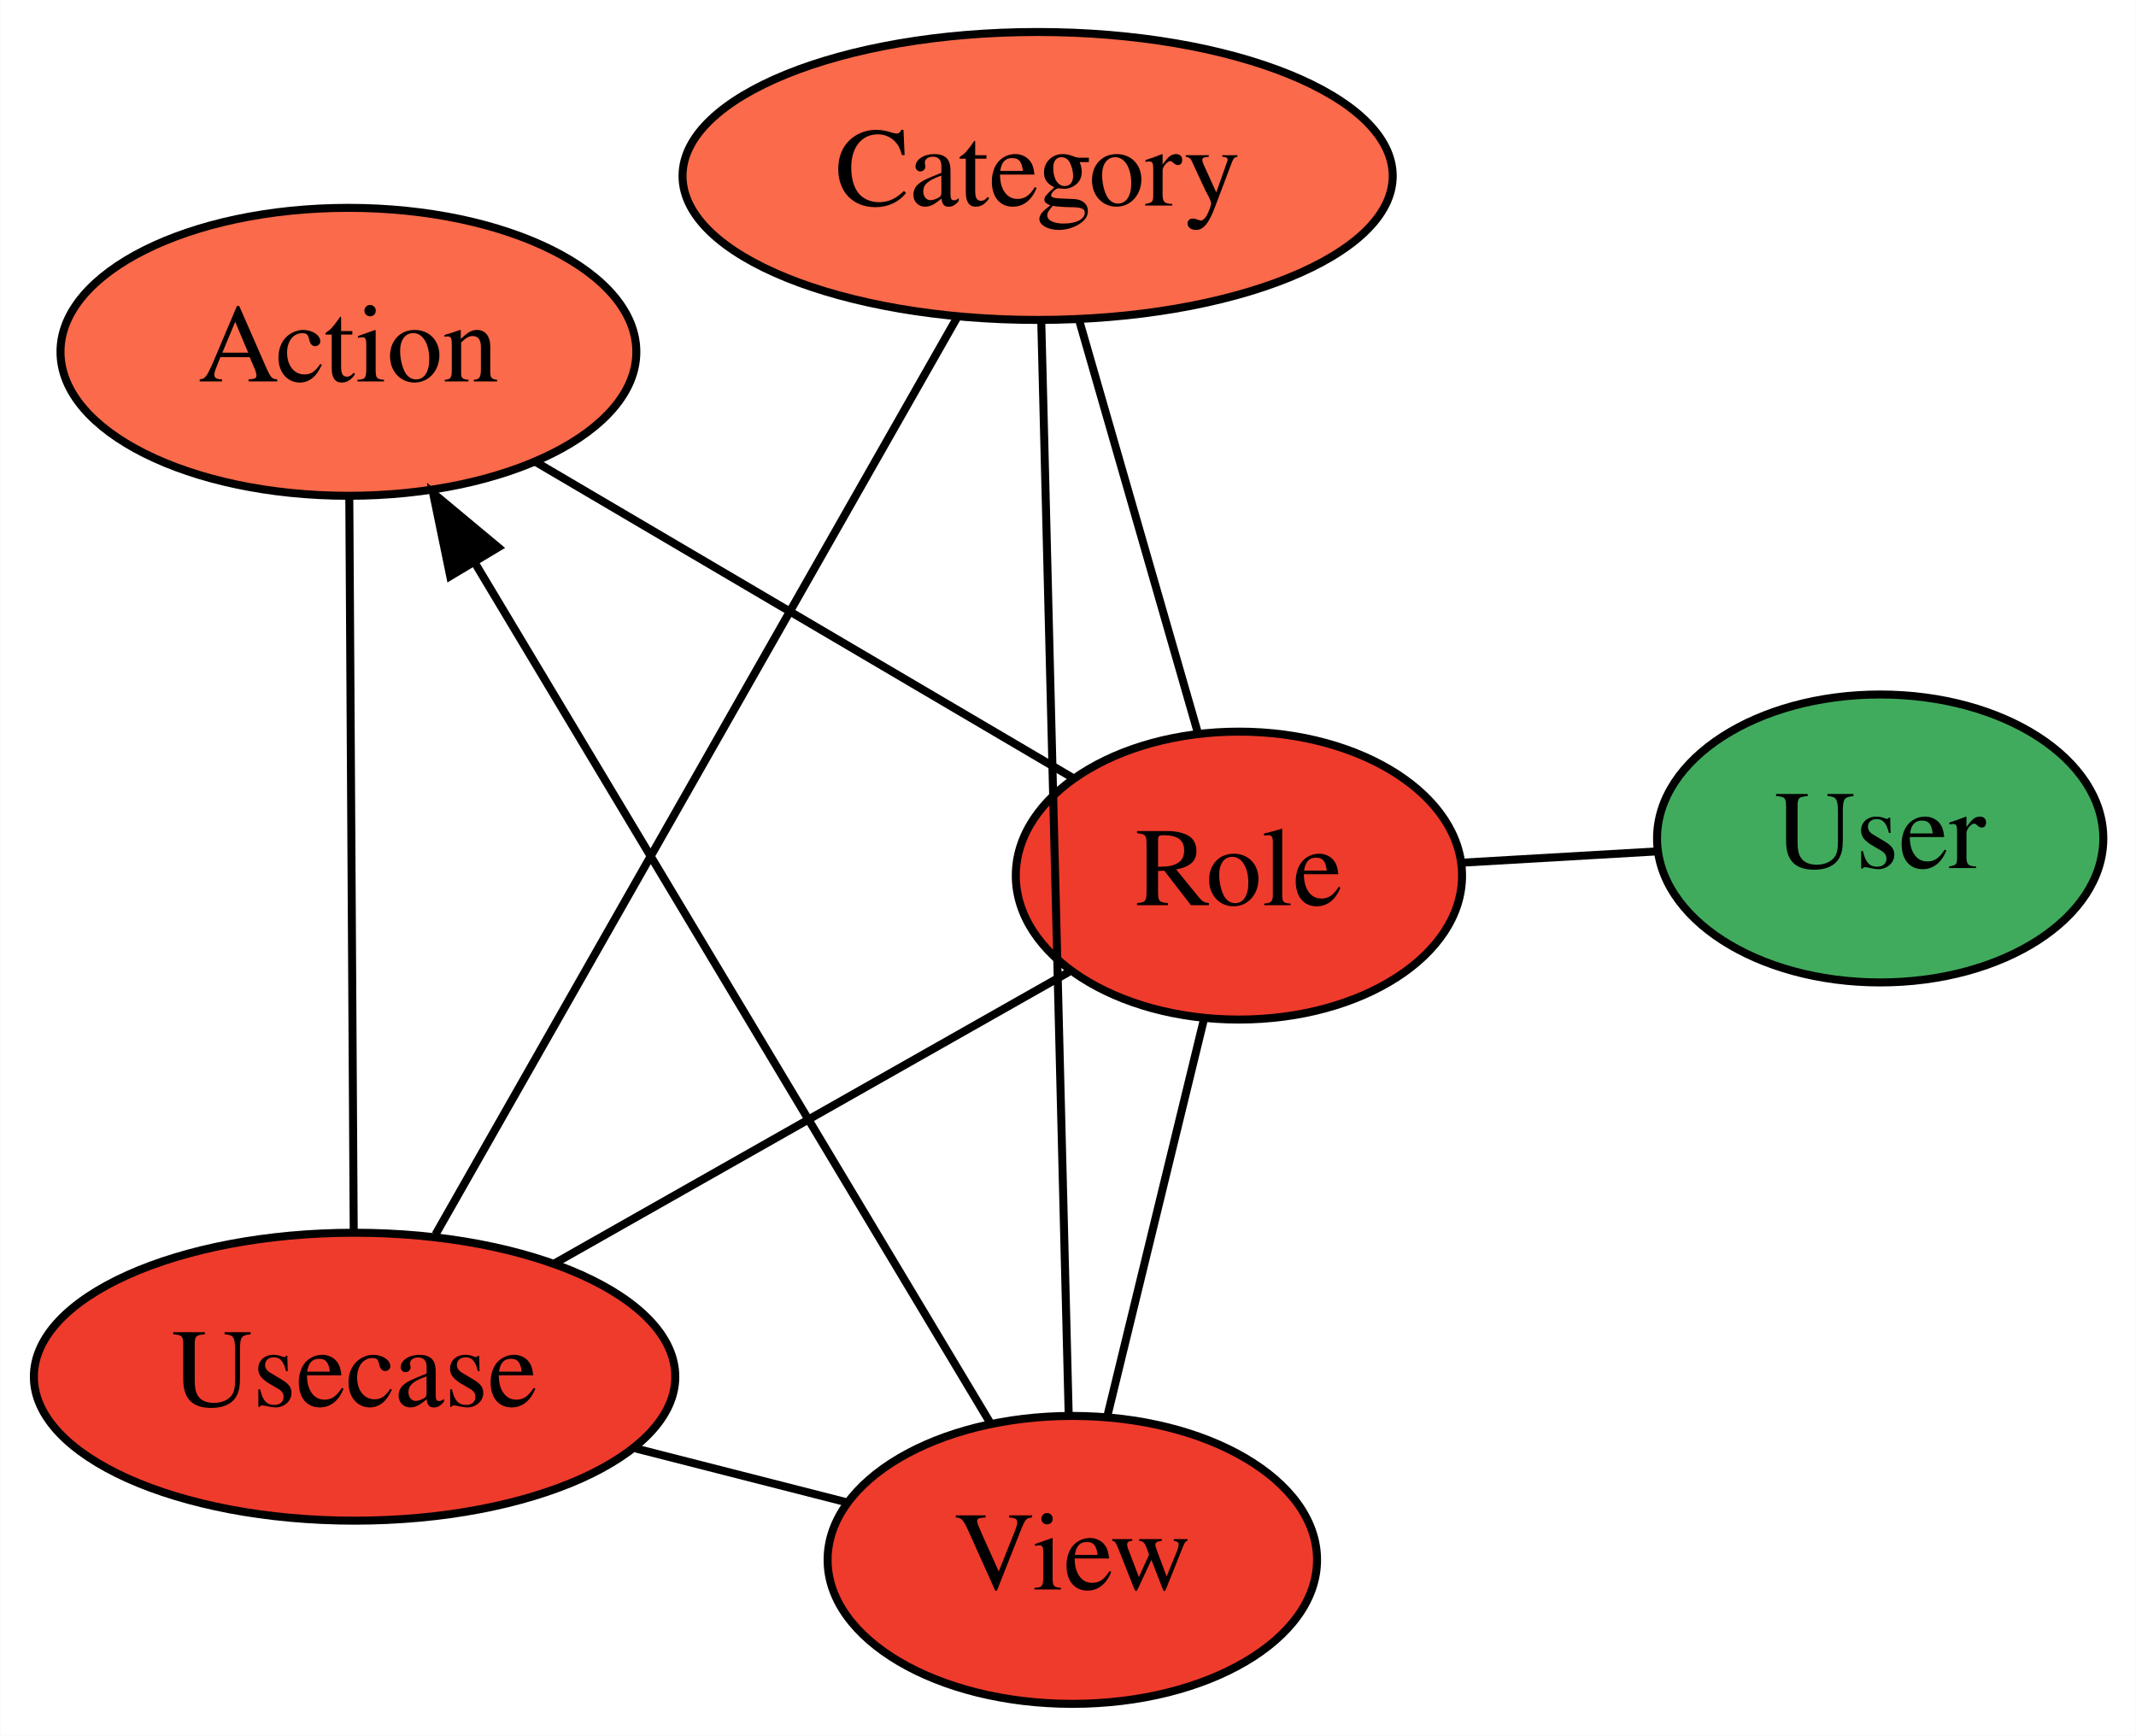
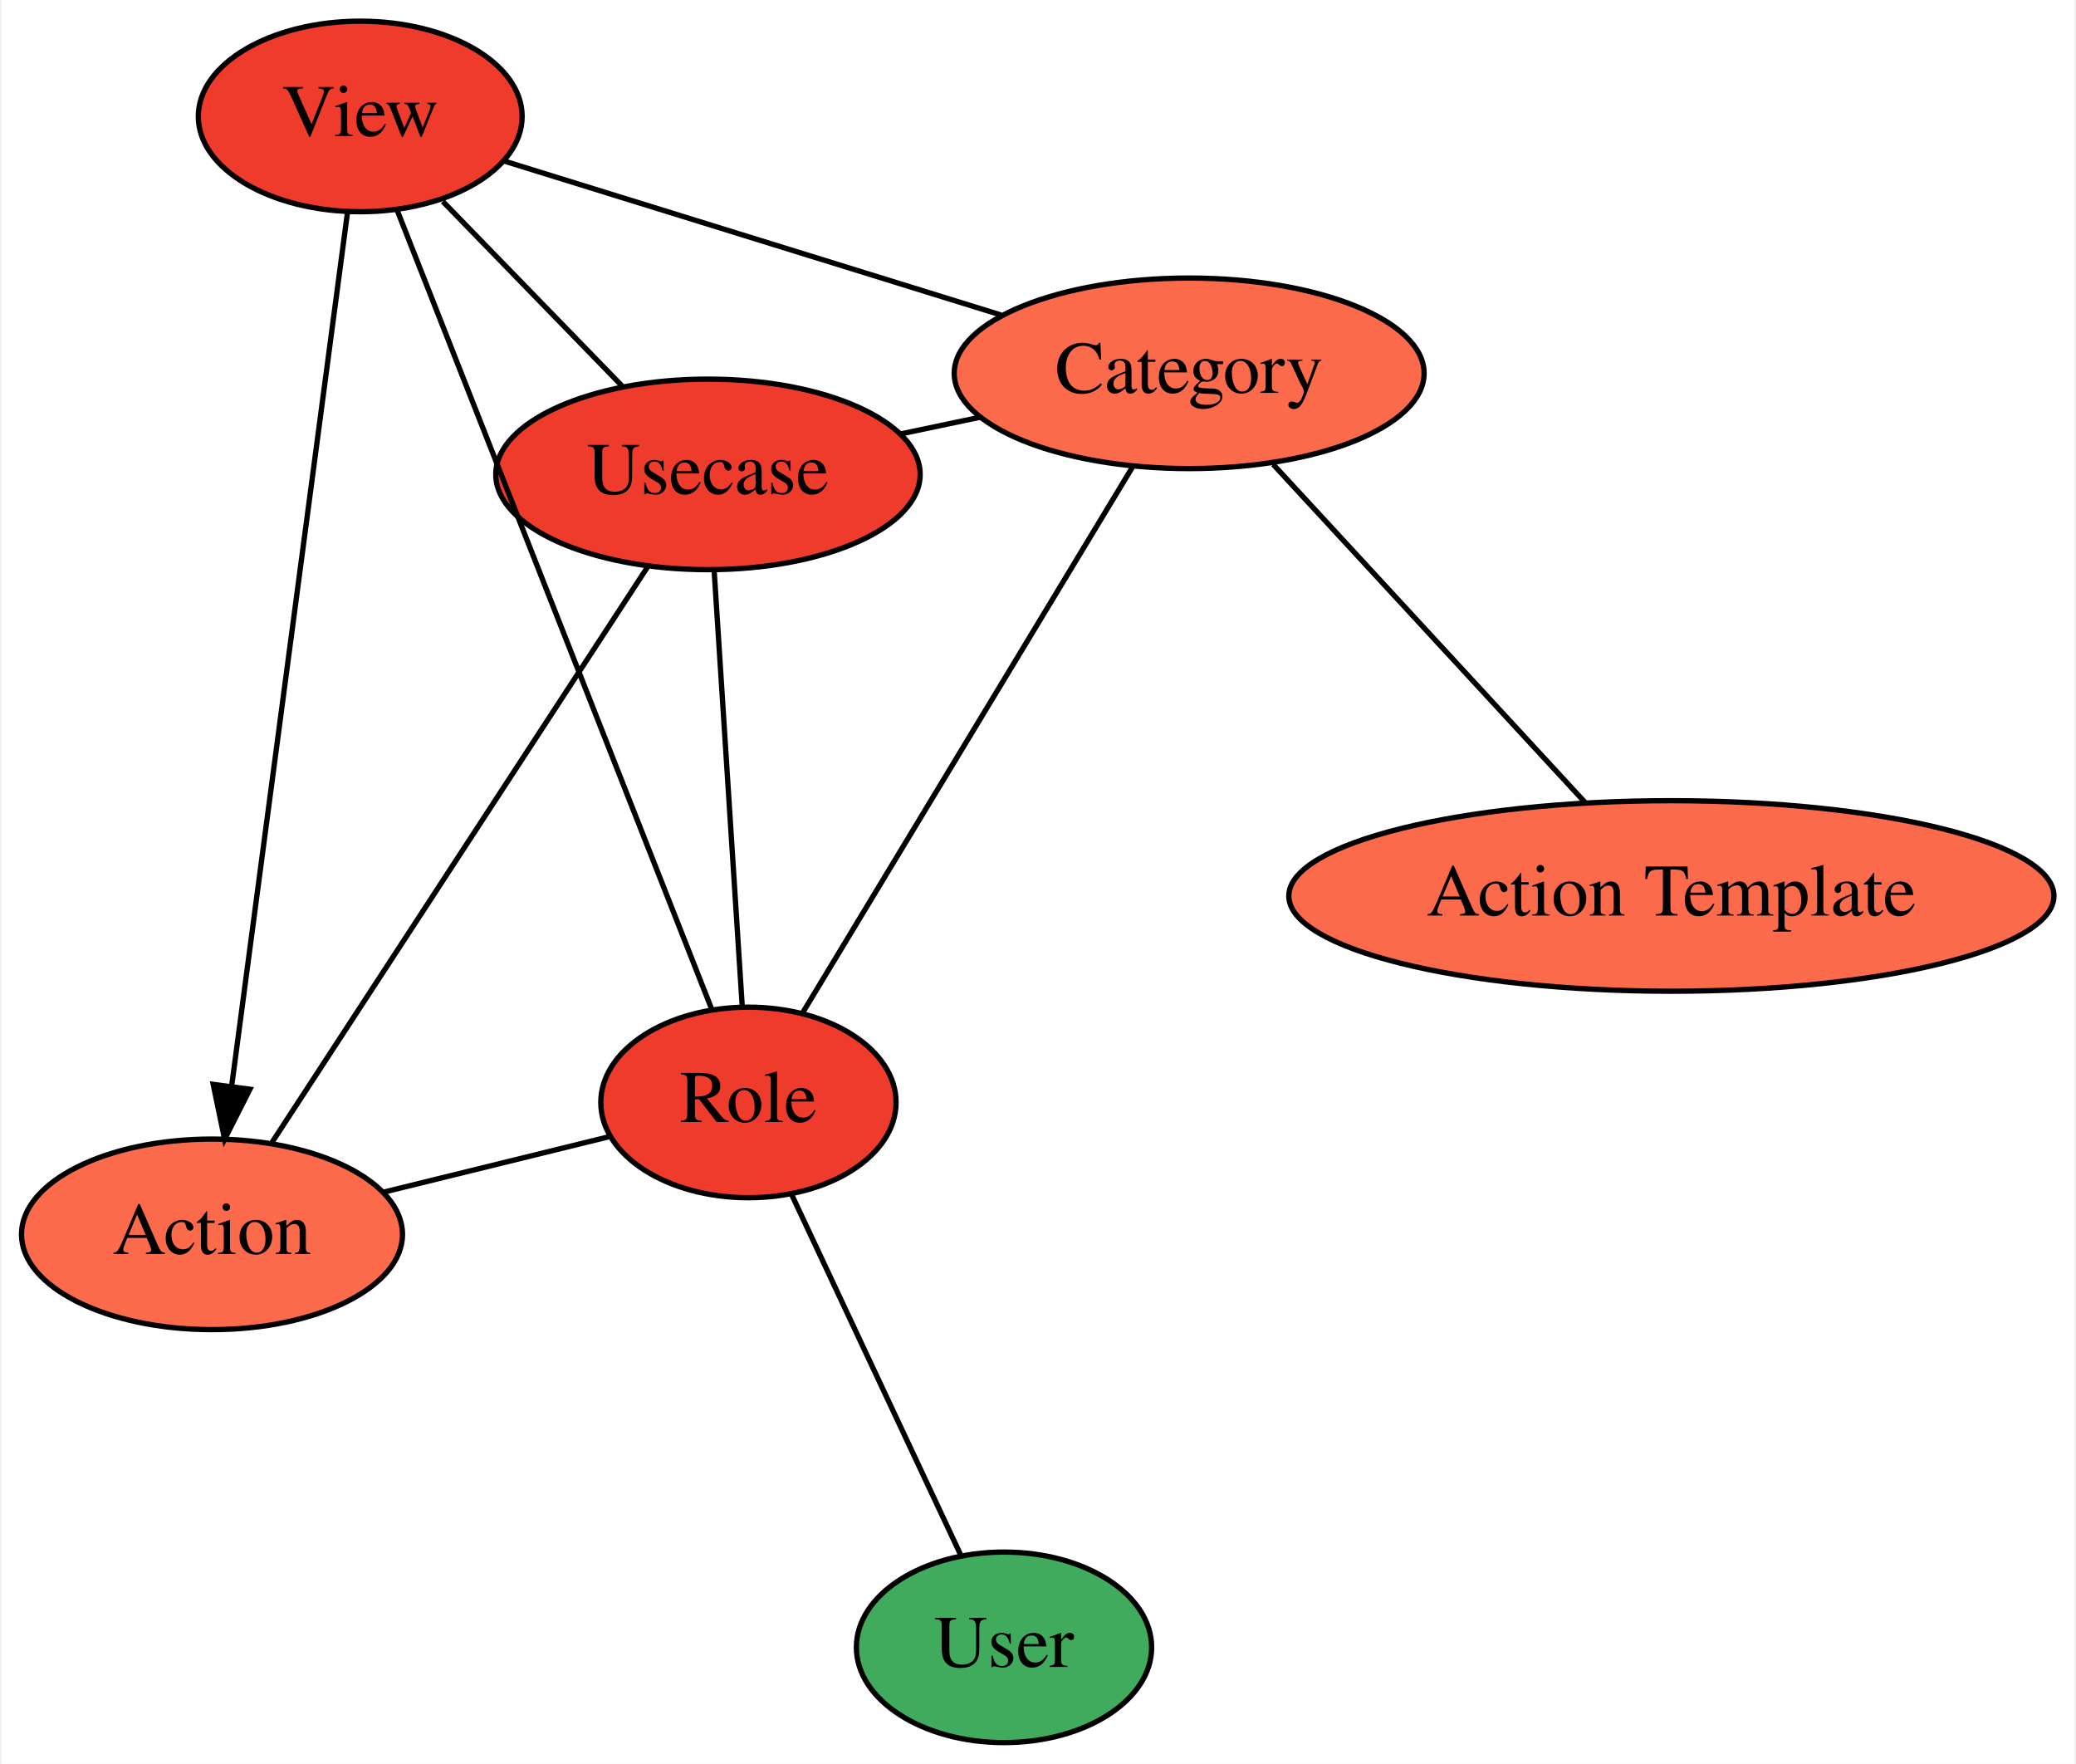
- <svg xmlns="http://www.w3.org/2000/svg" width="267pt" height="217pt" viewBox="0.00 0.00 266.97 217.03">
-   <g id="graph0" class="graph" transform="scale(1 1) rotate(0) translate(4 213.029)">
-     <polygon fill="white" stroke="none" points="-4,4 -4,-213.029 262.969,-213.029 262.969,4 -4,4" />
+ <svg xmlns="http://www.w3.org/2000/svg" width="392pt" height="333pt" viewBox="0.00 0.00 391.64 333.22">
+   <g id="graph0" class="graph" transform="scale(1 1) rotate(0) translate(4 329.222)">
+     <polygon fill="white" stroke="none" points="-4,4 -4,-329.222 387.639,-329.222 387.639,4 -4,4" />
    <g id="node1" class="node">
-       <ellipse fill="#ef3b2c" stroke="black" cx="40.296" cy="-40.903" rx="40.094" ry="18" />
-       <text text-anchor="middle" x="40.296" y="-37.203" font-family="Times,serif" font-size="14.00">Usecase</text>
+       <ellipse fill="#ef3b2c" stroke="black" cx="63.755" cy="-307.222" rx="30.595" ry="18" />
+       <text text-anchor="middle" x="63.755" y="-303.522" font-family="Times,serif" font-size="14.00">View</text>
+     </g>
+     <g id="node6" class="node">
+       <ellipse fill="#fb6a4a" stroke="black" cx="35.747" cy="-96.023" rx="35.995" ry="18" />
+       <text text-anchor="middle" x="35.747" y="-92.323" font-family="Times,serif" font-size="14.00">Action</text>
+     </g>
+     <g id="edge9" class="edge">
+       <path fill="none" stroke="black" d="M61.367,-289.215C56.479,-252.353 45.301,-168.065 39.459,-124.011" />
+       <polygon fill="black" stroke="black" points="42.913,-123.437 38.129,-113.984 35.974,-124.357 42.913,-123.437" />
    </g>
    <g id="node2" class="node">
-       <ellipse fill="#ef3b2c" stroke="black" cx="150.854" cy="-103.555" rx="27.895" ry="18" />
-       <text text-anchor="middle" x="150.854" y="-99.855" font-family="Times,serif" font-size="14.00">Role</text>
+       <ellipse fill="#ef3b2c" stroke="black" cx="129.46" cy="-239.598" rx="40.094" ry="18" />
+       <text text-anchor="middle" x="129.46" y="-235.898" font-family="Times,serif" font-size="14.00">Usecase</text>
+     </g>
+     <g id="edge8" class="edge">
+       <path fill="none" stroke="black" d="M113.218,-256.314C102.882,-266.952 89.568,-280.655 79.358,-291.164" />
+     </g>
+     <g id="edge6" class="edge">
+       <path fill="none" stroke="black" d="M118.156,-222.279C100.144,-194.683 65.128,-141.037 47.091,-113.403" />
+     </g>
+     <g id="node3" class="node">
+       <ellipse fill="#41ab5d" stroke="black" cx="185.399" cy="-18" rx="27.895" ry="18" />
+       <text text-anchor="middle" x="185.399" y="-14.3" font-family="Times,serif" font-size="14.00">User</text>
+     </g>
+     <g id="node4" class="node">
+       <ellipse fill="#fb6a4a" stroke="black" cx="220.382" cy="-258.693" rx="44.393" ry="18" />
+       <text text-anchor="middle" x="220.382" y="-254.993" font-family="Times,serif" font-size="14.00">Category</text>
+     </g>
+     <g id="edge10" class="edge">
+       <path fill="none" stroke="black" d="M184.841,-269.705C156.32,-278.542 116.88,-290.762 90.864,-298.822" />
    </g>
    <g id="edge7" class="edge">
-       <path fill="none" stroke="black" d="M65.384,-55.12C84.751,-66.095 111.251,-81.113 129.586,-91.503" />
+       <path fill="none" stroke="black" d="M181.031,-250.428C176.04,-249.38 170.948,-248.311 166.003,-247.272" />
    </g>
-     <g id="node3" class="node">
-       <ellipse fill="#ef3b2c" stroke="black" cx="130.026" cy="-18" rx="30.595" ry="18" />
-       <text text-anchor="middle" x="130.026" y="-14.3" font-family="Times,serif" font-size="14.00">View</text>
+     <g id="node5" class="node">
+       <ellipse fill="#fb6a4a" stroke="black" cx="311.496" cy="-159.953" rx="72.287" ry="18" />
+       <text text-anchor="middle" x="311.496" y="-156.253" font-family="Times,serif" font-size="14.00">Action Template</text>
+     </g>
+     <g id="edge11" class="edge">
+       <path fill="none" stroke="black" d="M236.253,-241.494C252.772,-223.592 278.515,-195.694 295.193,-177.62" />
+     </g>
+     <g id="node7" class="node">
+       <ellipse fill="#ef3b2c" stroke="black" cx="137.105" cy="-120.943" rx="27.895" ry="18" />
+       <text text-anchor="middle" x="137.105" y="-117.243" font-family="Times,serif" font-size="14.00">Role</text>
    </g>
    <g id="edge2" class="edge">
-       <path fill="none" stroke="black" d="M101.635,-25.247C93.317,-27.37 84.122,-29.717 75.438,-31.933" />
+       <path fill="none" stroke="black" d="M209.665,-240.967C193.499,-214.226 163.087,-163.921 147.259,-137.739" />
+     </g>
+     <g id="edge5" class="edge">
+       <path fill="none" stroke="black" d="M130.205,-138.468C116.225,-173.971 84.7,-254.031 70.691,-289.608" />
+     </g>
+     <g id="edge4" class="edge">
+       <path fill="none" stroke="black" d="M135.944,-138.964C134.507,-161.266 132.074,-199.027 130.632,-221.407" />
+     </g>
+     <g id="edge3" class="edge">
+       <path fill="none" stroke="black" d="M145.298,-103.48C154.178,-84.55 168.27,-54.512 177.166,-35.549" />
    </g>
    <g id="edge1" class="edge">
-       <path fill="none" stroke="black" d="M134.443,-36.144C138.001,-50.761 142.977,-71.199 146.514,-85.73" />
-     </g>
-     <g id="node4" class="node">
-       <ellipse fill="#fb6a4a" stroke="black" cx="39.525" cy="-169.042" rx="35.995" ry="18" />
-       <text text-anchor="middle" x="39.525" y="-165.342" font-family="Times,serif" font-size="14.00">Action</text>
-     </g>
-     <g id="edge10" class="edge">
-       <path fill="none" stroke="black" d="M119.82,-35.033C104.152,-61.182 74.041,-111.437 55.475,-142.423" />
-       <polygon fill="black" stroke="black" points="52.25,-140.996 50.112,-151.373 58.254,-144.593 52.25,-140.996" />
-     </g>
-     <g id="edge4" class="edge">
-       <path fill="none" stroke="black" d="M39.634,-150.955C39.78,-126.671 40.038,-83.761 40.186,-59.314" />
-     </g>
-     <g id="edge3" class="edge">
-       <path fill="none" stroke="black" d="M62.863,-155.314C82.756,-143.612 111.079,-126.952 130.171,-115.721" />
-     </g>
-     <g id="node5" class="node">
-       <ellipse fill="#41ab5d" stroke="black" cx="231.022" cy="-108.198" rx="27.895" ry="18" />
-       <text text-anchor="middle" x="231.022" y="-104.498" font-family="Times,serif" font-size="14.00">User</text>
-     </g>
-     <g id="edge6" class="edge">
-       <path fill="none" stroke="black" d="M202.983,-106.574C195.126,-106.119 186.589,-105.625 178.741,-105.17" />
-     </g>
-     <g id="node6" class="node">
-       <ellipse fill="#fb6a4a" stroke="black" cx="125.688" cy="-191.029" rx="44.393" ry="18" />
-       <text text-anchor="middle" x="125.688" y="-187.329" font-family="Times,serif" font-size="14.00">Category</text>
-     </g>
-     <g id="edge5" class="edge">
-       <path fill="none" stroke="black" d="M115.557,-173.218C99.123,-144.325 66.84,-87.569 50.414,-58.691" />
-     </g>
-     <g id="edge8" class="edge">
-       <path fill="none" stroke="black" d="M130.902,-172.904C135.25,-157.791 141.41,-136.379 145.732,-121.357" />
-     </g>
-     <g id="edge9" class="edge">
-       <path fill="none" stroke="black" d="M126.144,-172.838C126.977,-139.607 128.736,-69.449 129.569,-36.206" />
+       <path fill="none" stroke="black" d="M110.739,-114.461C97.718,-111.259 81.889,-107.368 68.136,-103.986" />
    </g>
  </g>
</svg>
